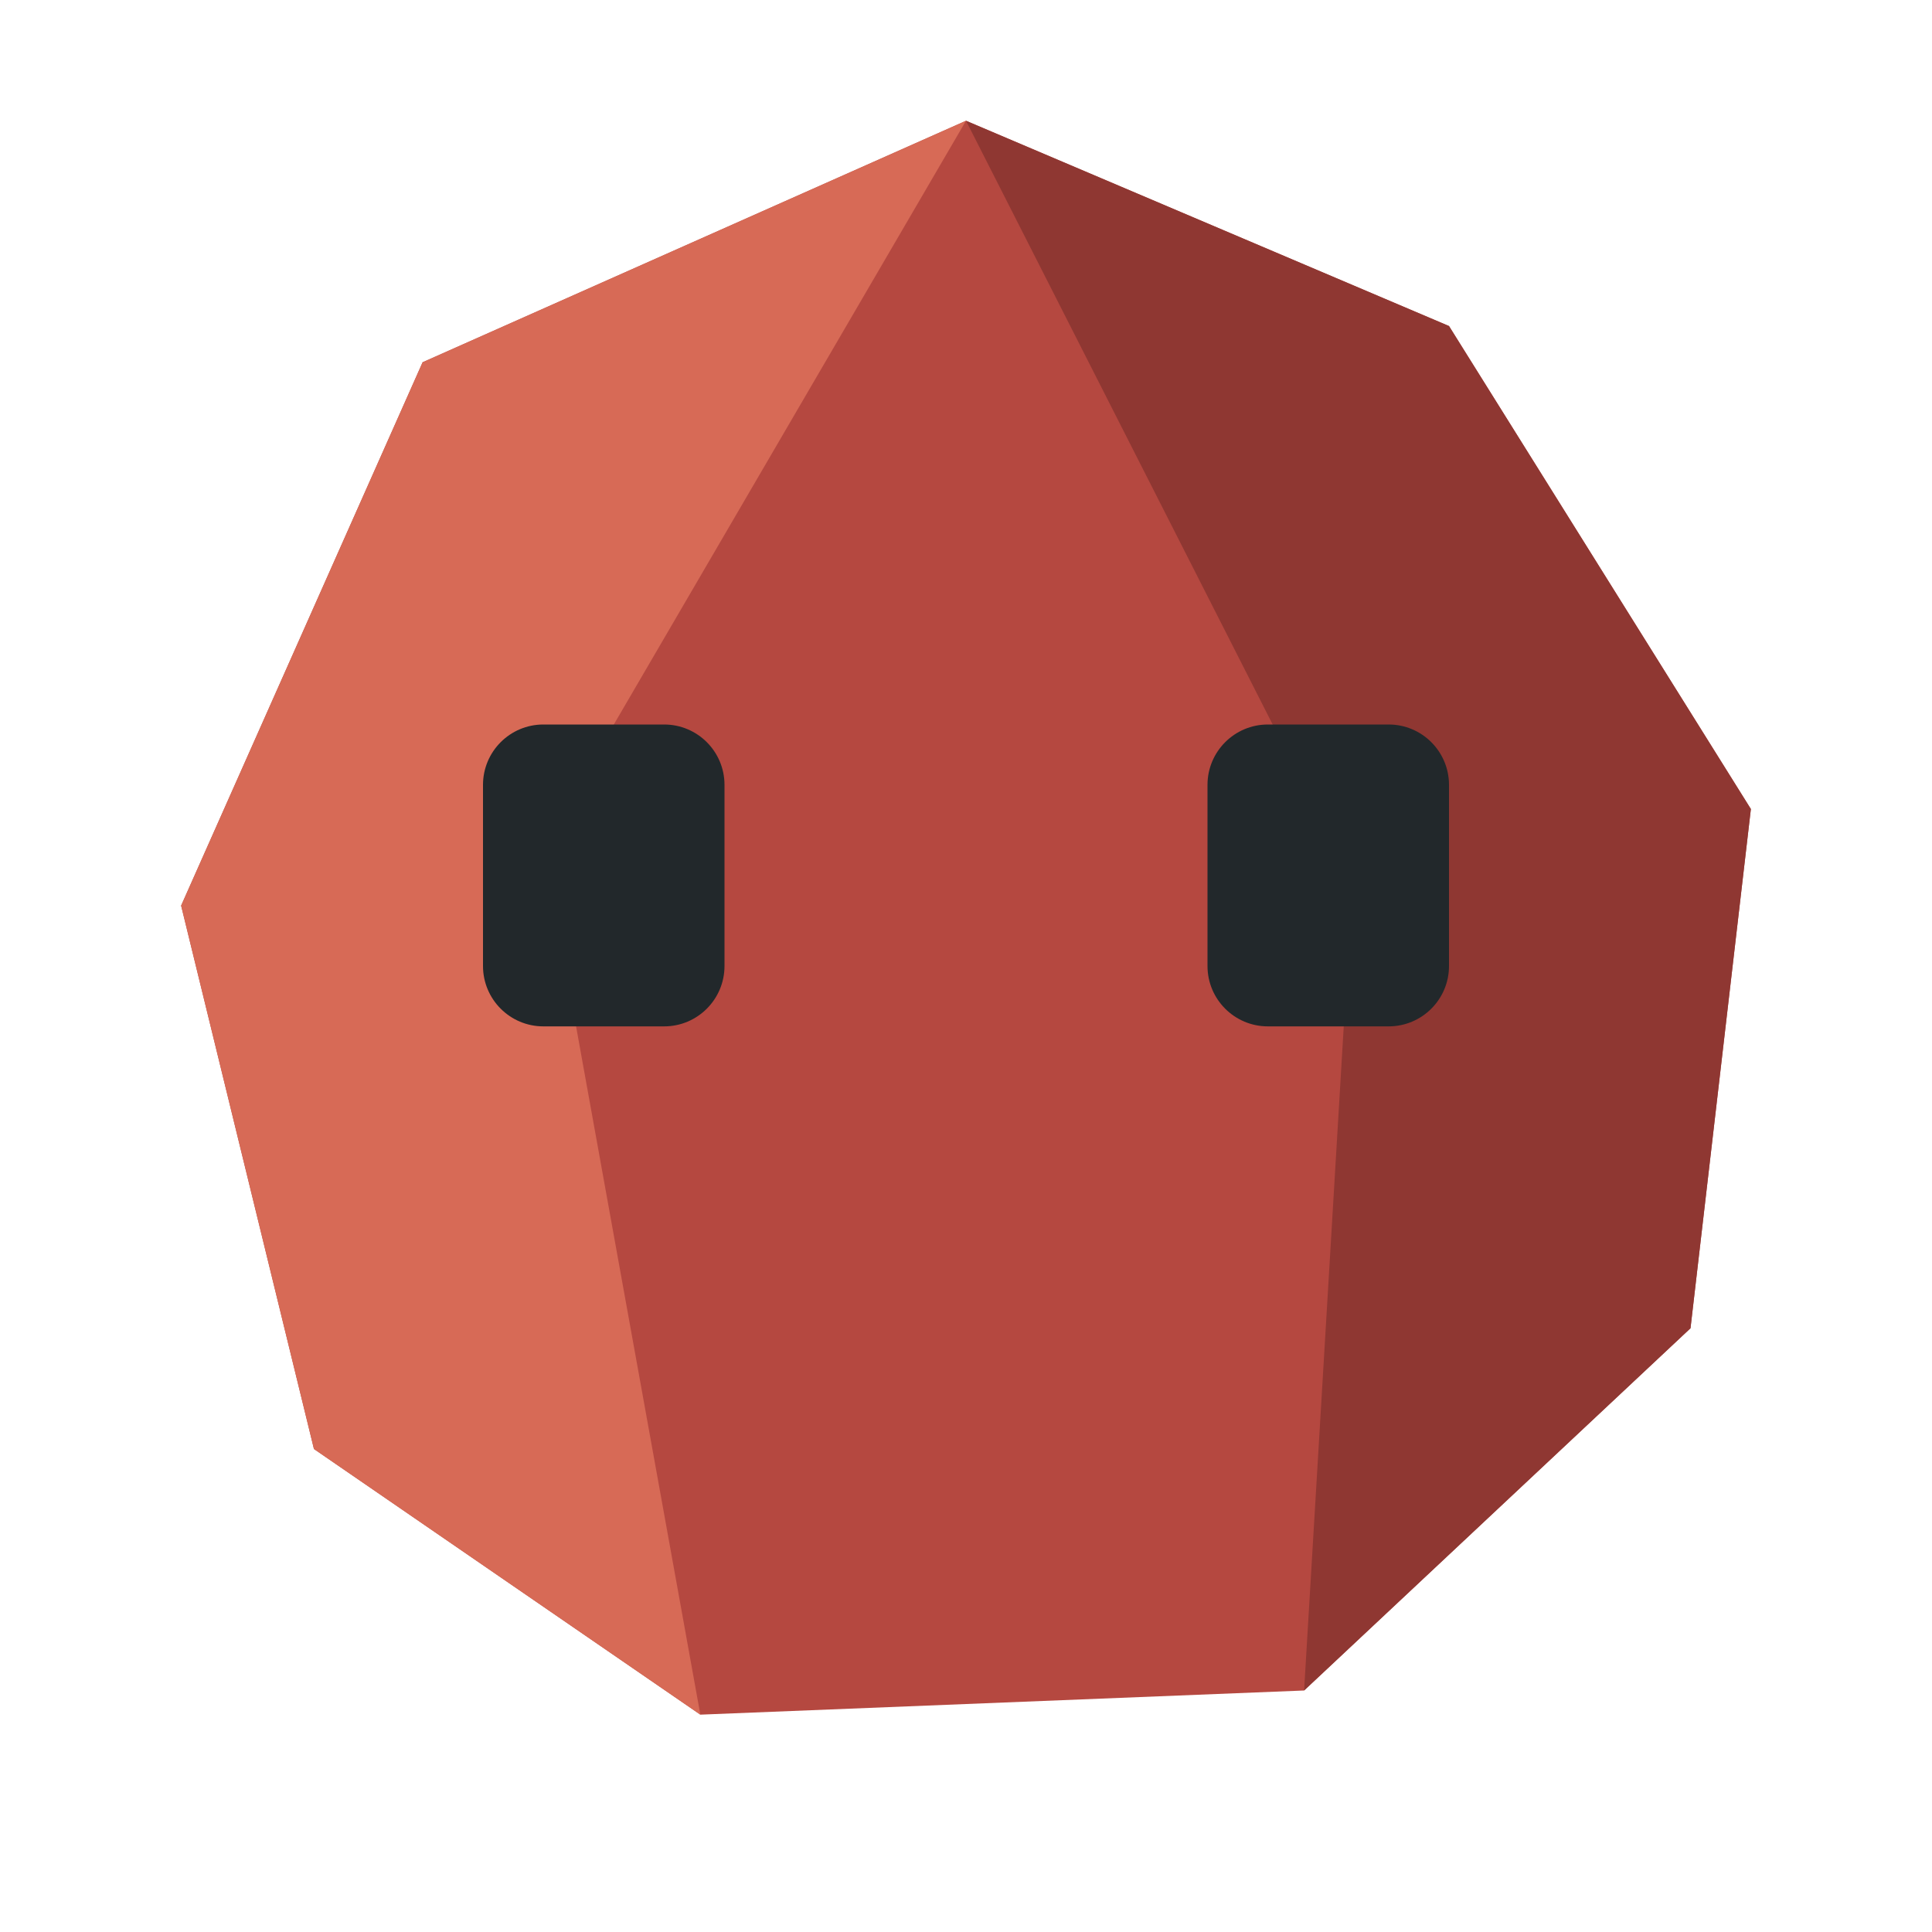
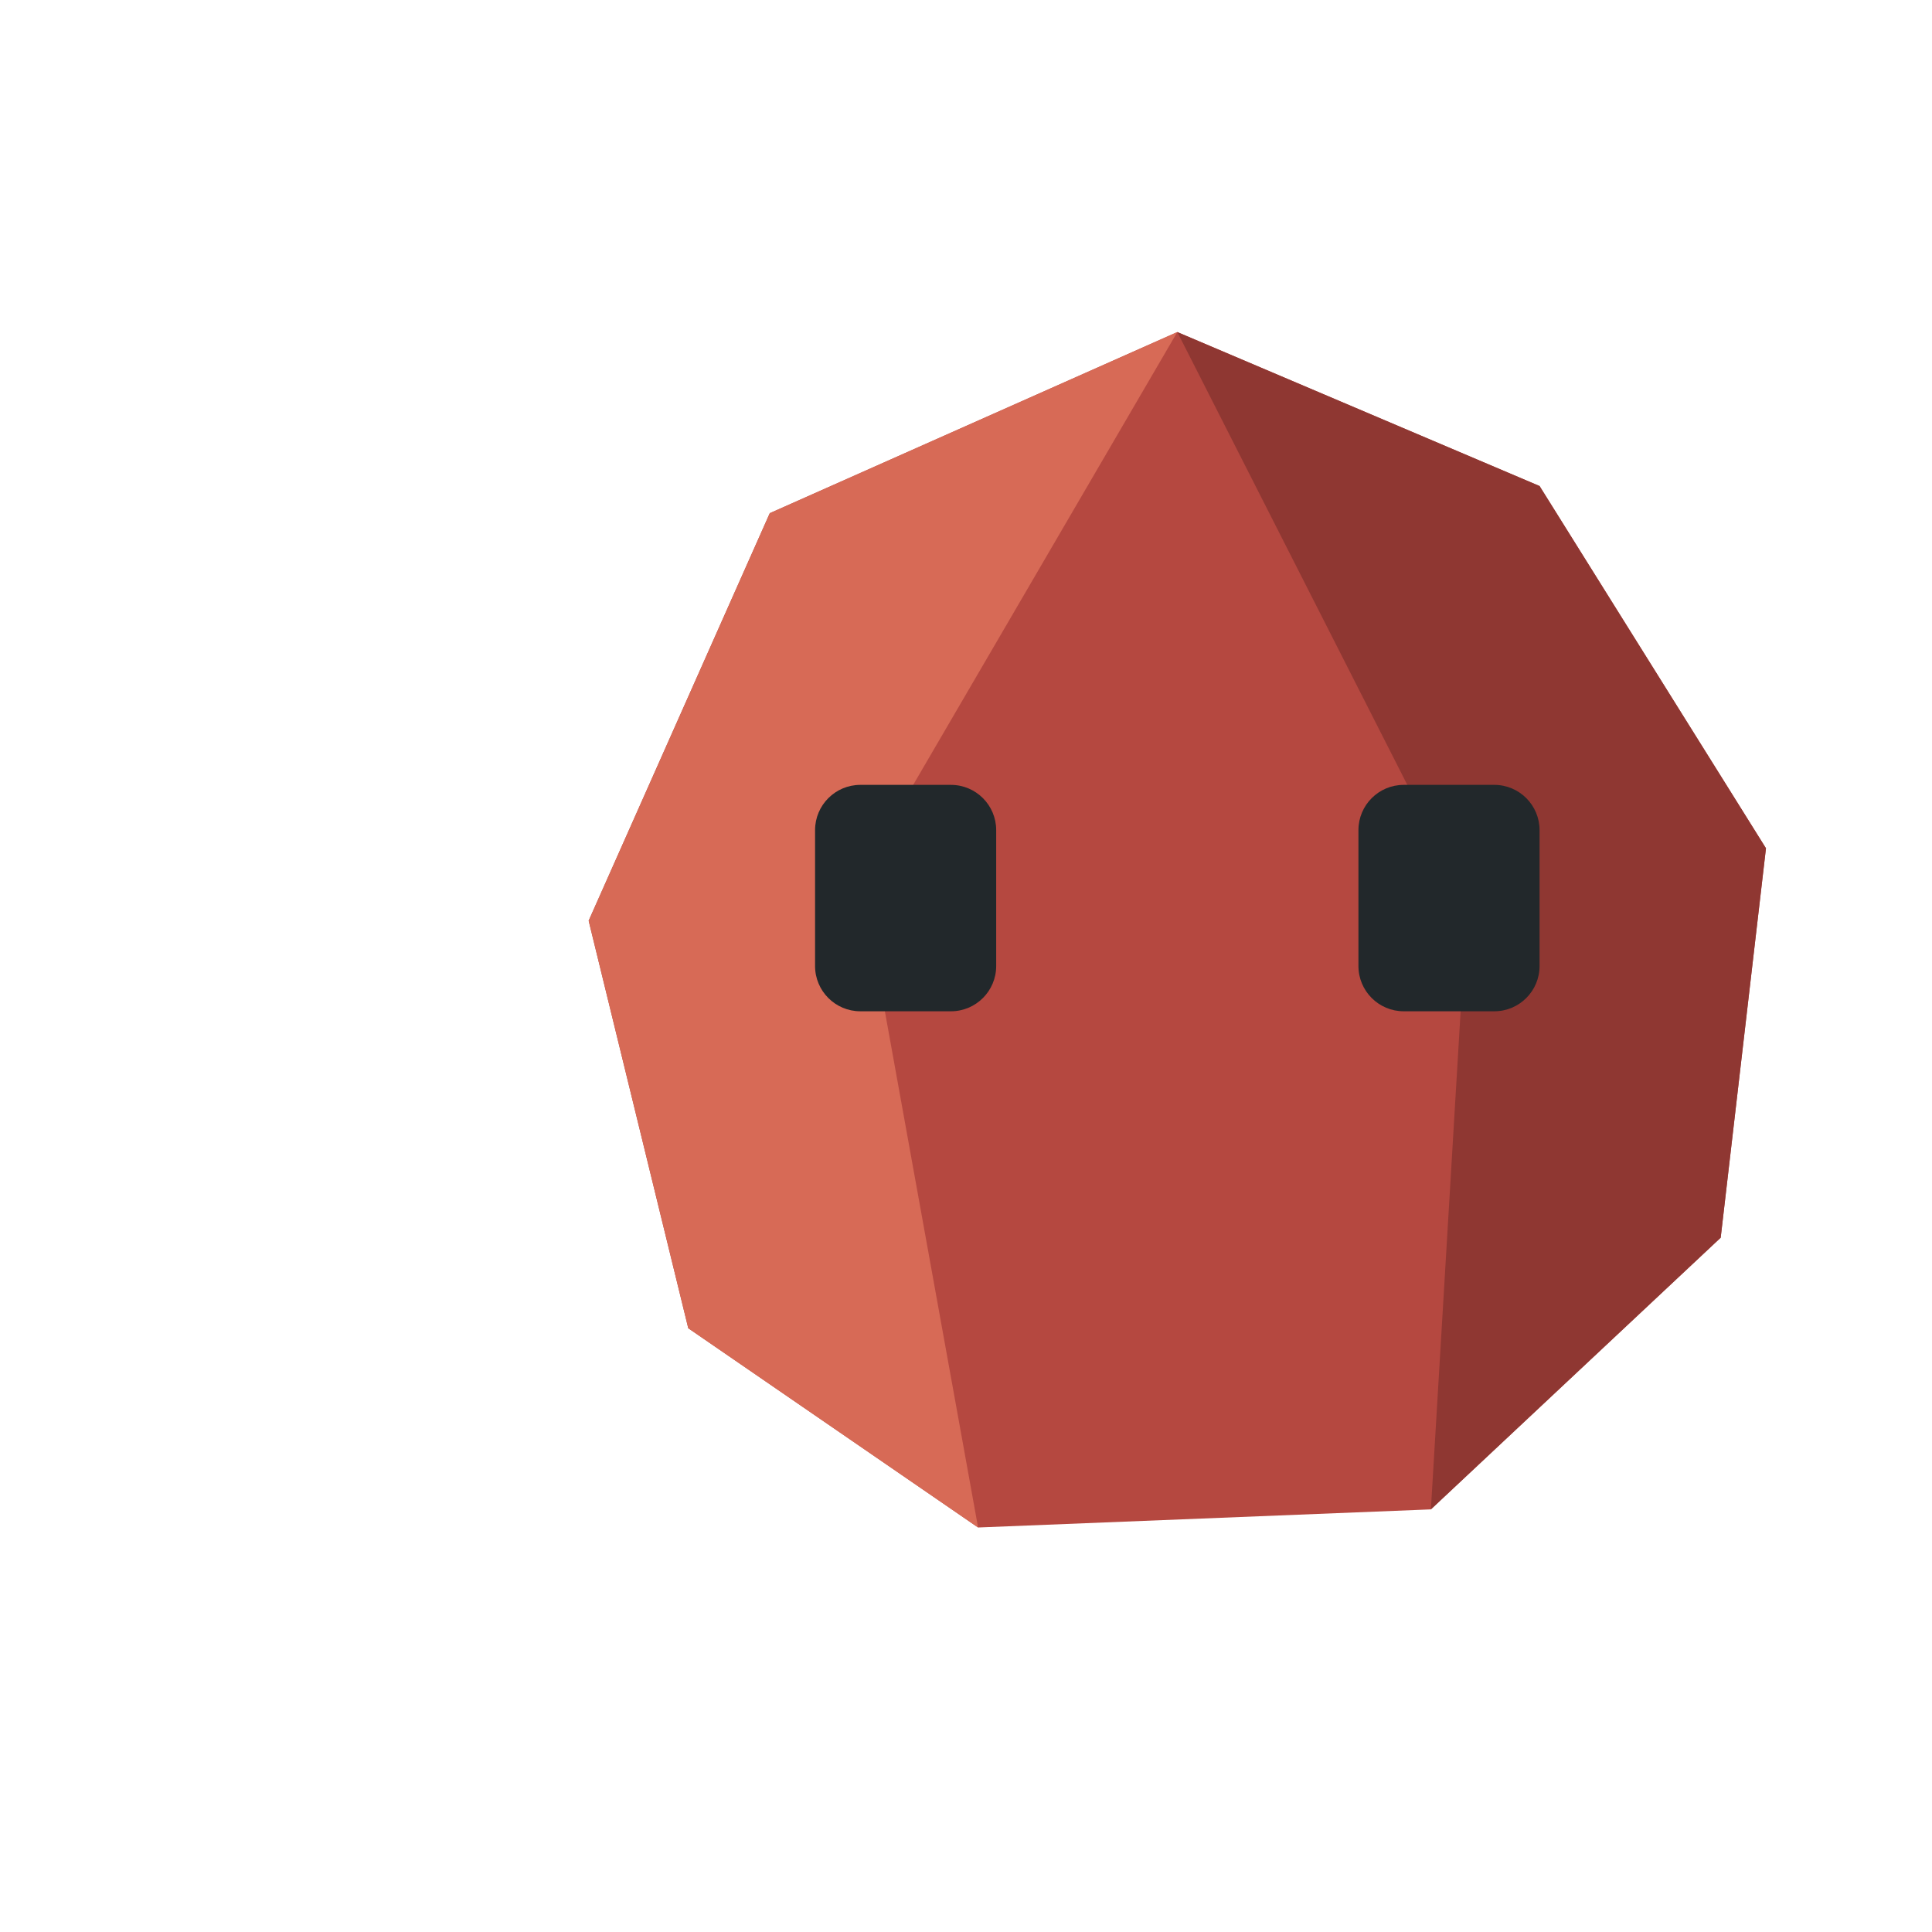
<svg xmlns="http://www.w3.org/2000/svg" width="16" height="16" viewBox="0 0 16 16">
-   <path fill="#b54840" d="m8 1 4 1.7 2.5 4-.5 4.3-3.2 3-5 .2L2.6 12 1.5 7.5l2-4.5Z" />
-   <path fill="#d76a56" d="M8 1 4.5 7l1.3 7.2L2.6 12 1.5 7.5l2-4.5Z" />
-   <path fill="#8f3732" d="m8 1 4 1.7 2.5 4-.5 4.3-3.2 3 .4-6.7Z" />
-   <rect x="4" y="6" width="2" height="2.5" rx=".5" fill="#22282b" />
-   <rect x="10" y="6" width="2" height="2.5" rx=".5" fill="#22282b" />
+   <g transform="translate(3.75 2) scale(0.75)">
+     <path fill="#b54840" d="m8 1 4 1.7 2.5 4-.5 4.3-3.2 3-5 .2L2.6 12 1.5 7.5l2-4.5Z" />
+     <path fill="#d76a56" d="M8 1 4.5 7l1.3 7.2L2.6 12 1.5 7.5l2-4.5Z" />
+     <path fill="#8f3732" d="m8 1 4 1.7 2.5 4-.5 4.3-3.2 3 .4-6.7Z" />
+     <rect x="4" y="6" width="2" height="2.5" rx=".5" fill="#22282b" />
+     <rect x="10" y="6" width="2" height="2.5" rx=".5" fill="#22282b" />
+   </g>
</svg>
